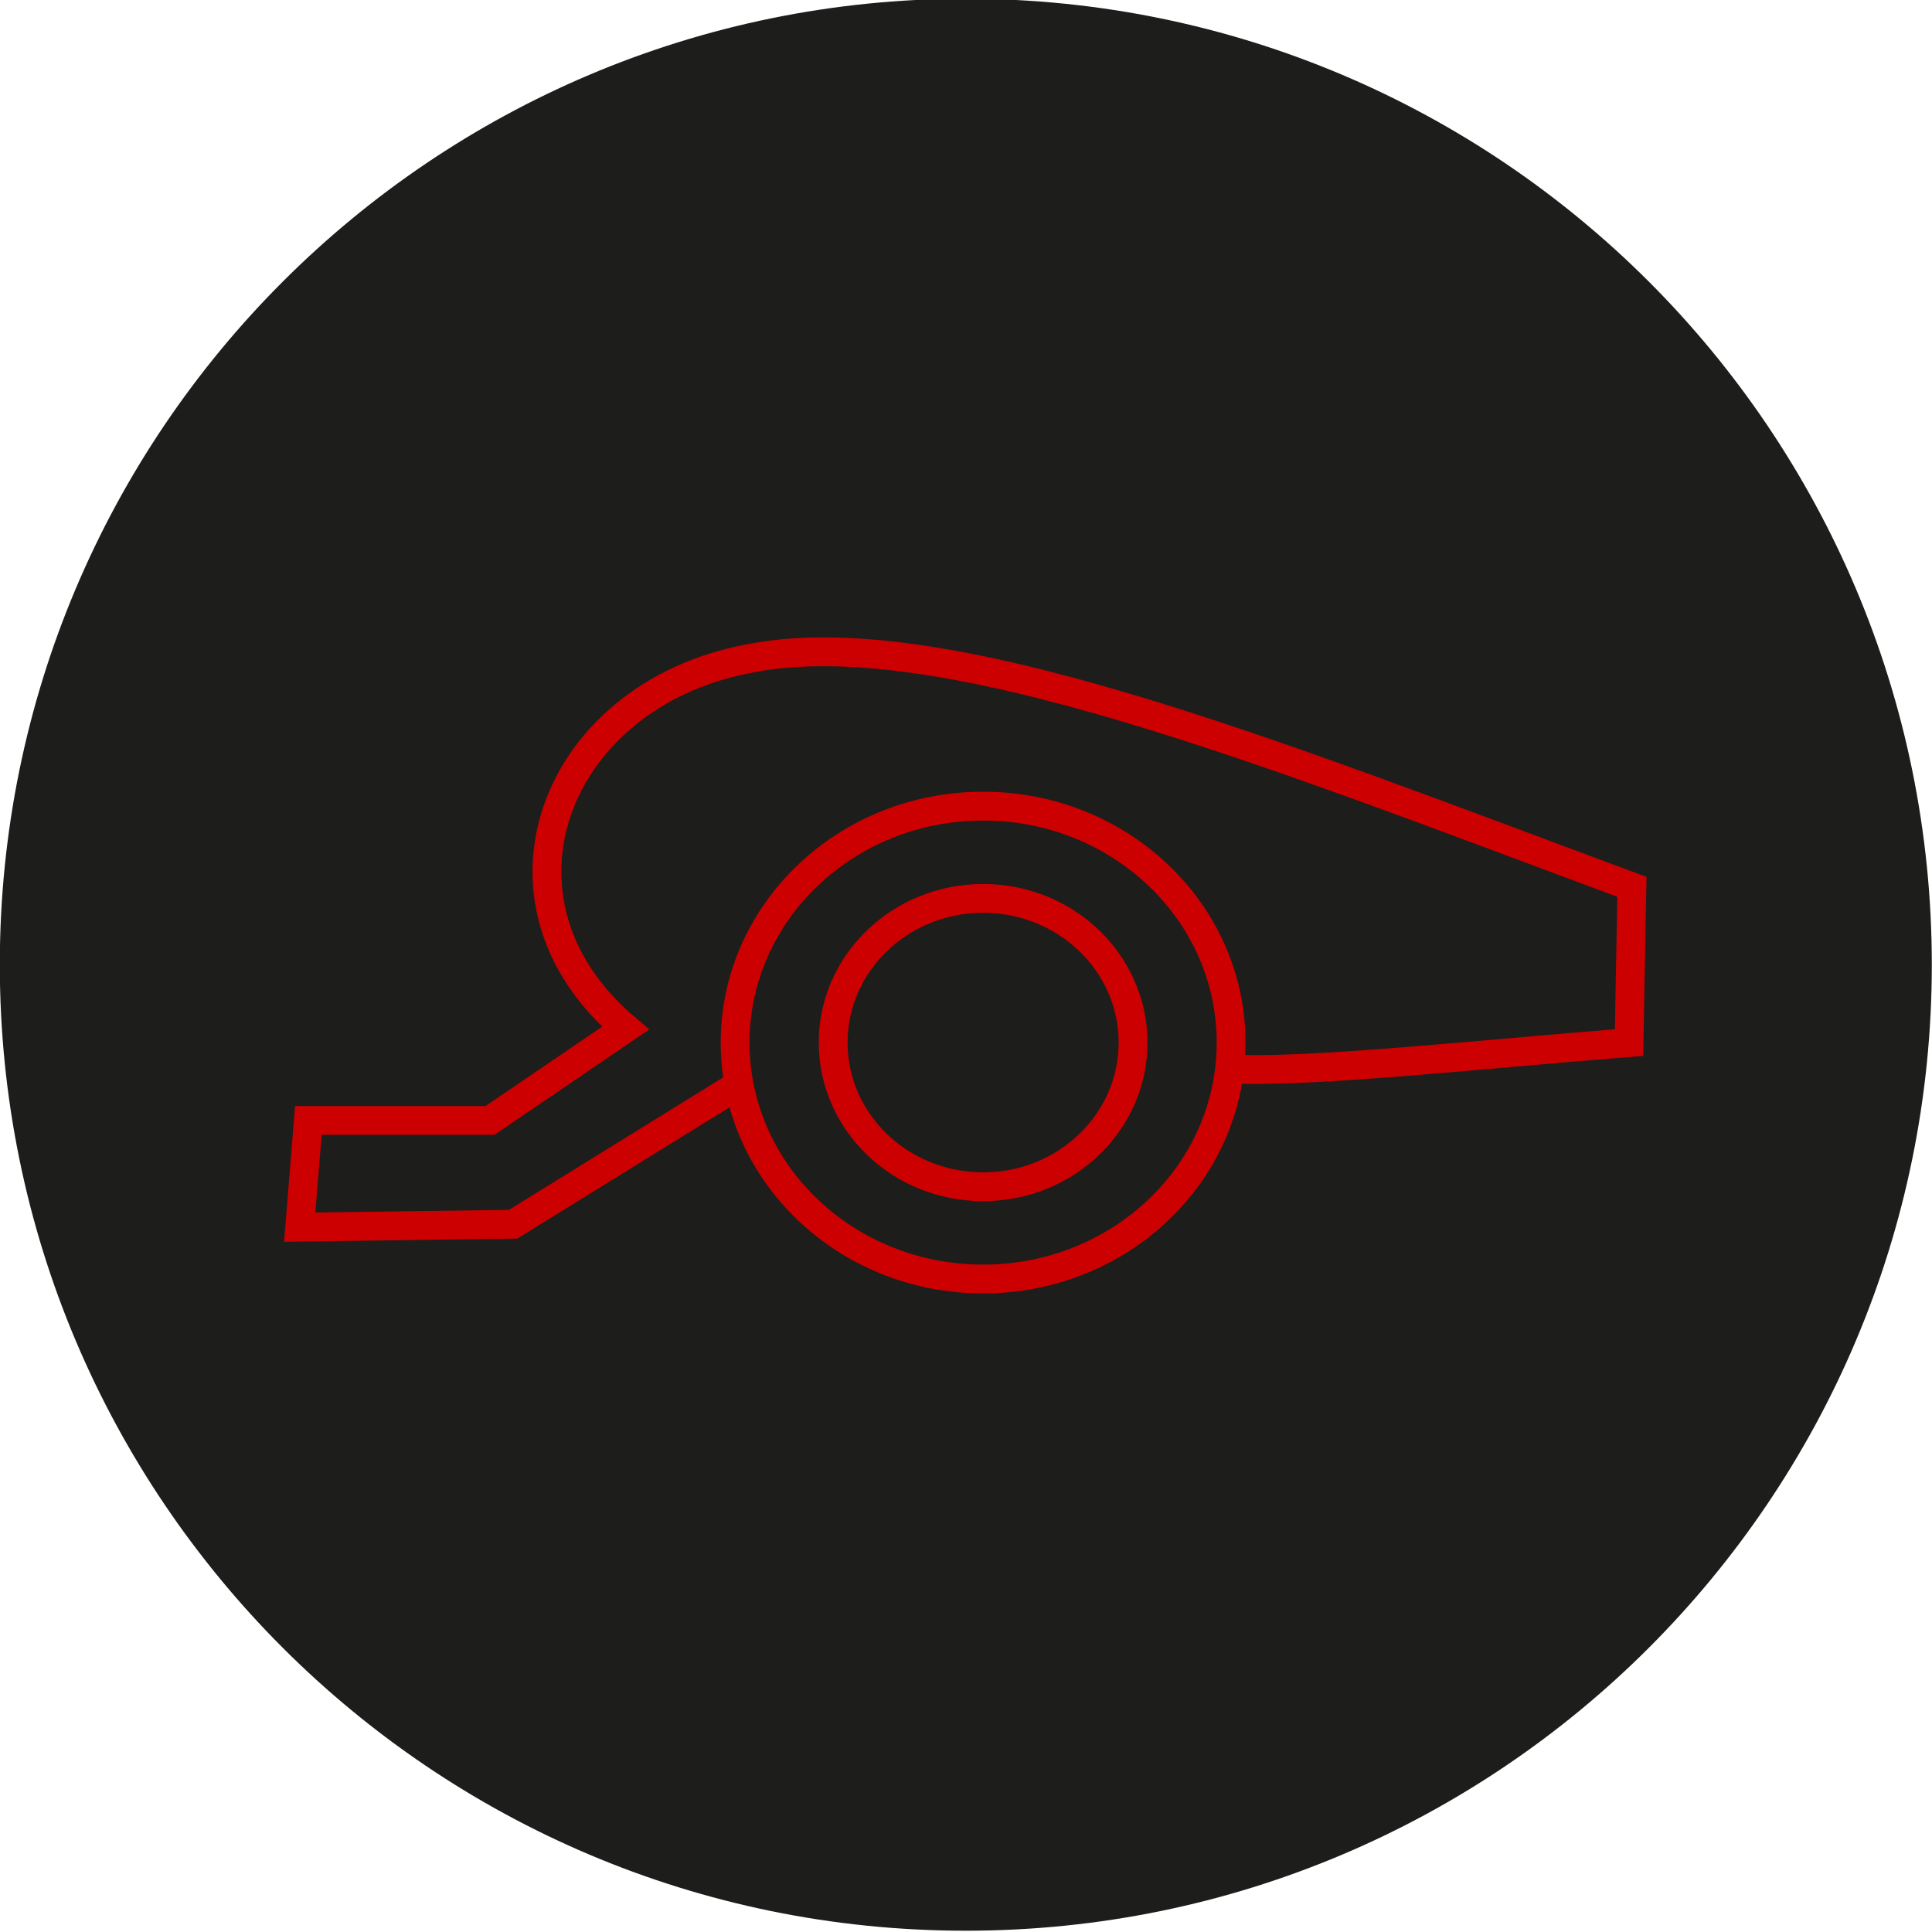
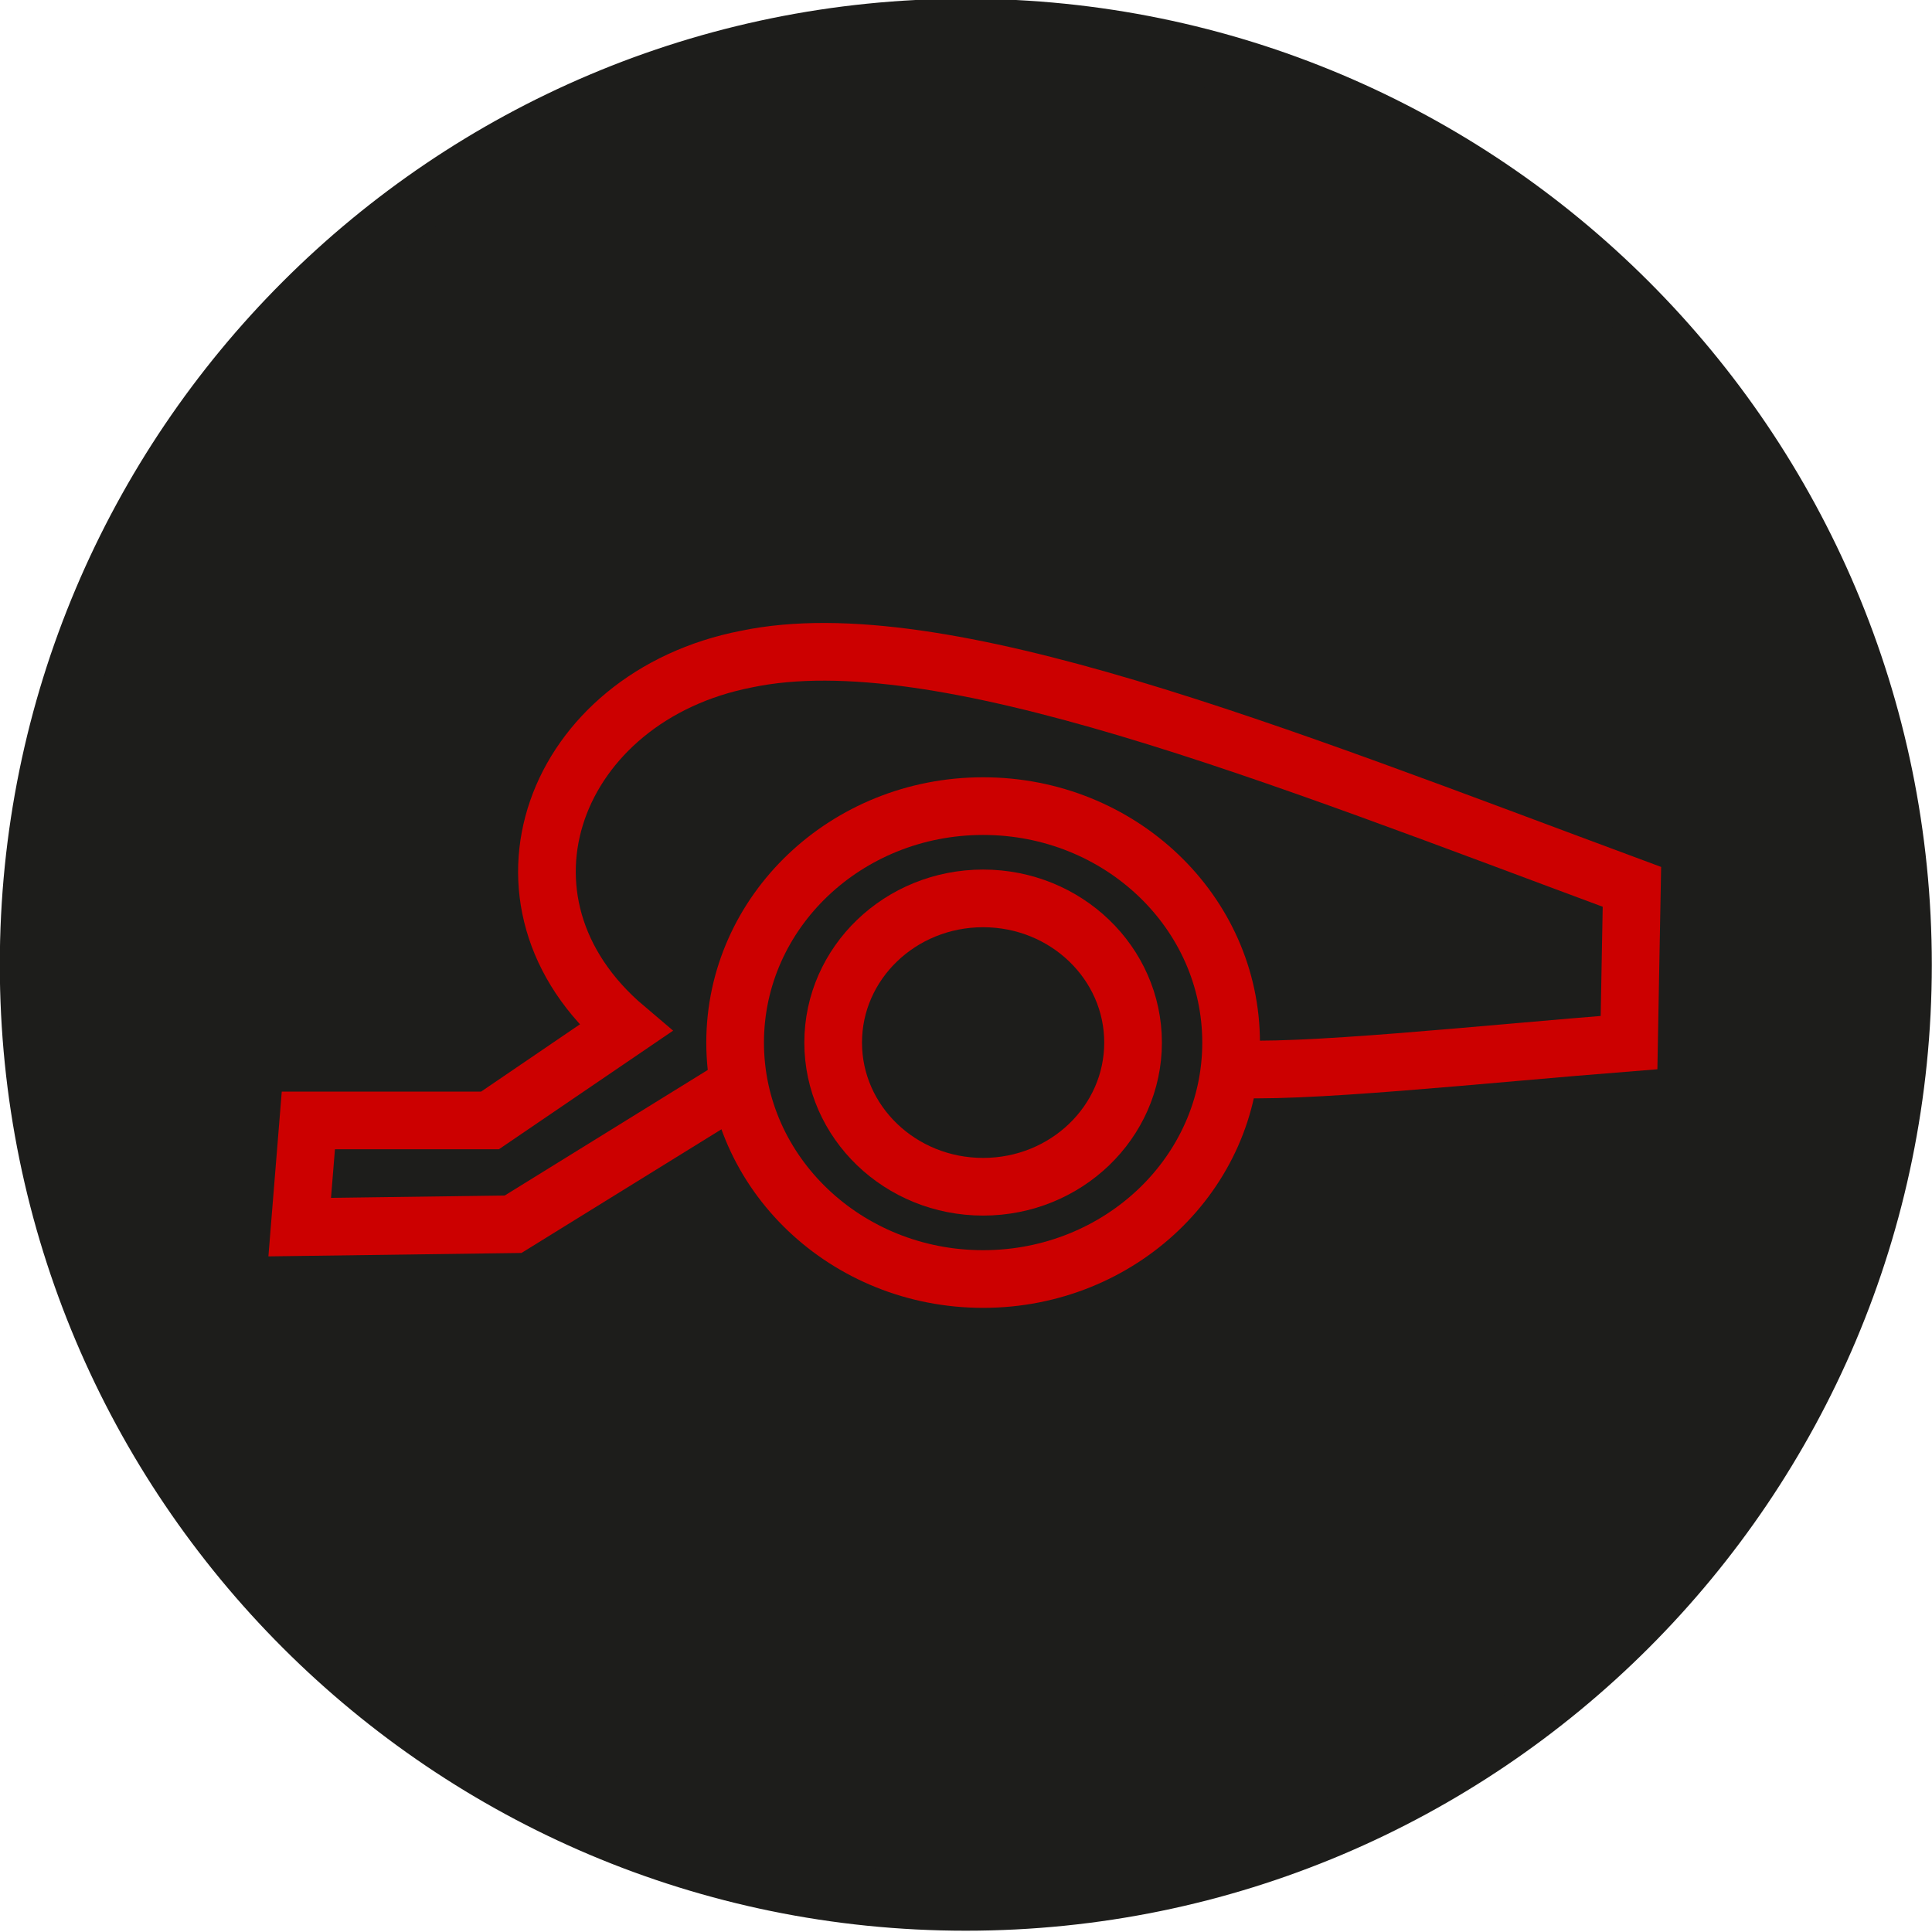
<svg xmlns="http://www.w3.org/2000/svg" version="1.1" id="Capa_1" x="0px" y="0px" viewBox="0 0 67 67" style="enable-background:new 0 0 67 67;" xml:space="preserve">
  <style type="text/css">
	.st0{fill:#1D1D1B;stroke:#1D1D1B;stroke-width:2;stroke-linecap:round;stroke-linejoin:bevel;}
- 	.st1{fill:none;stroke:#CC0000;}
- 	.st2{fill:none;stroke:#CC0000;stroke-linecap:round;stroke-linejoin:round;}
+ 	.st1{fill:none;stroke:#CC0000;stroke-width:2;}
+ 	.st2{fill:none;stroke:#CC0000;stroke-width:2;stroke-linecap:round;stroke-linejoin:round;}
</style>
  <g transform="translate(-100.46 -8.2304)">
    <text transform="matrix(1 0 0 1 11.542 51.5312)" style="font-family:'Arial-ItalicMT'; font-size:18px;"> </text>
    <g transform="translate(9.2535 -1.4142)">
      <circle class="st0" cx="124.7" cy="43.1" r="32.5" />
      <path class="st1" d="M133.7,46.7c2.5,0.2,8.9-0.5,14-0.9l0.1-5.4c-12.4-4.6-24-9.3-30.7-7.9c-6.7,1.3-9.4,8.4-4.2,12.8l-4.7,3.2    h-6.3l-0.3,3.7l7.4-0.1l7.6-4.7" />
      <ellipse class="st2" cx="125.3" cy="45.8" rx="8.6" ry="8.2" />
      <ellipse class="st2" cx="125.3" cy="45.8" rx="5.2" ry="5" />
    </g>
  </g>
</svg>
